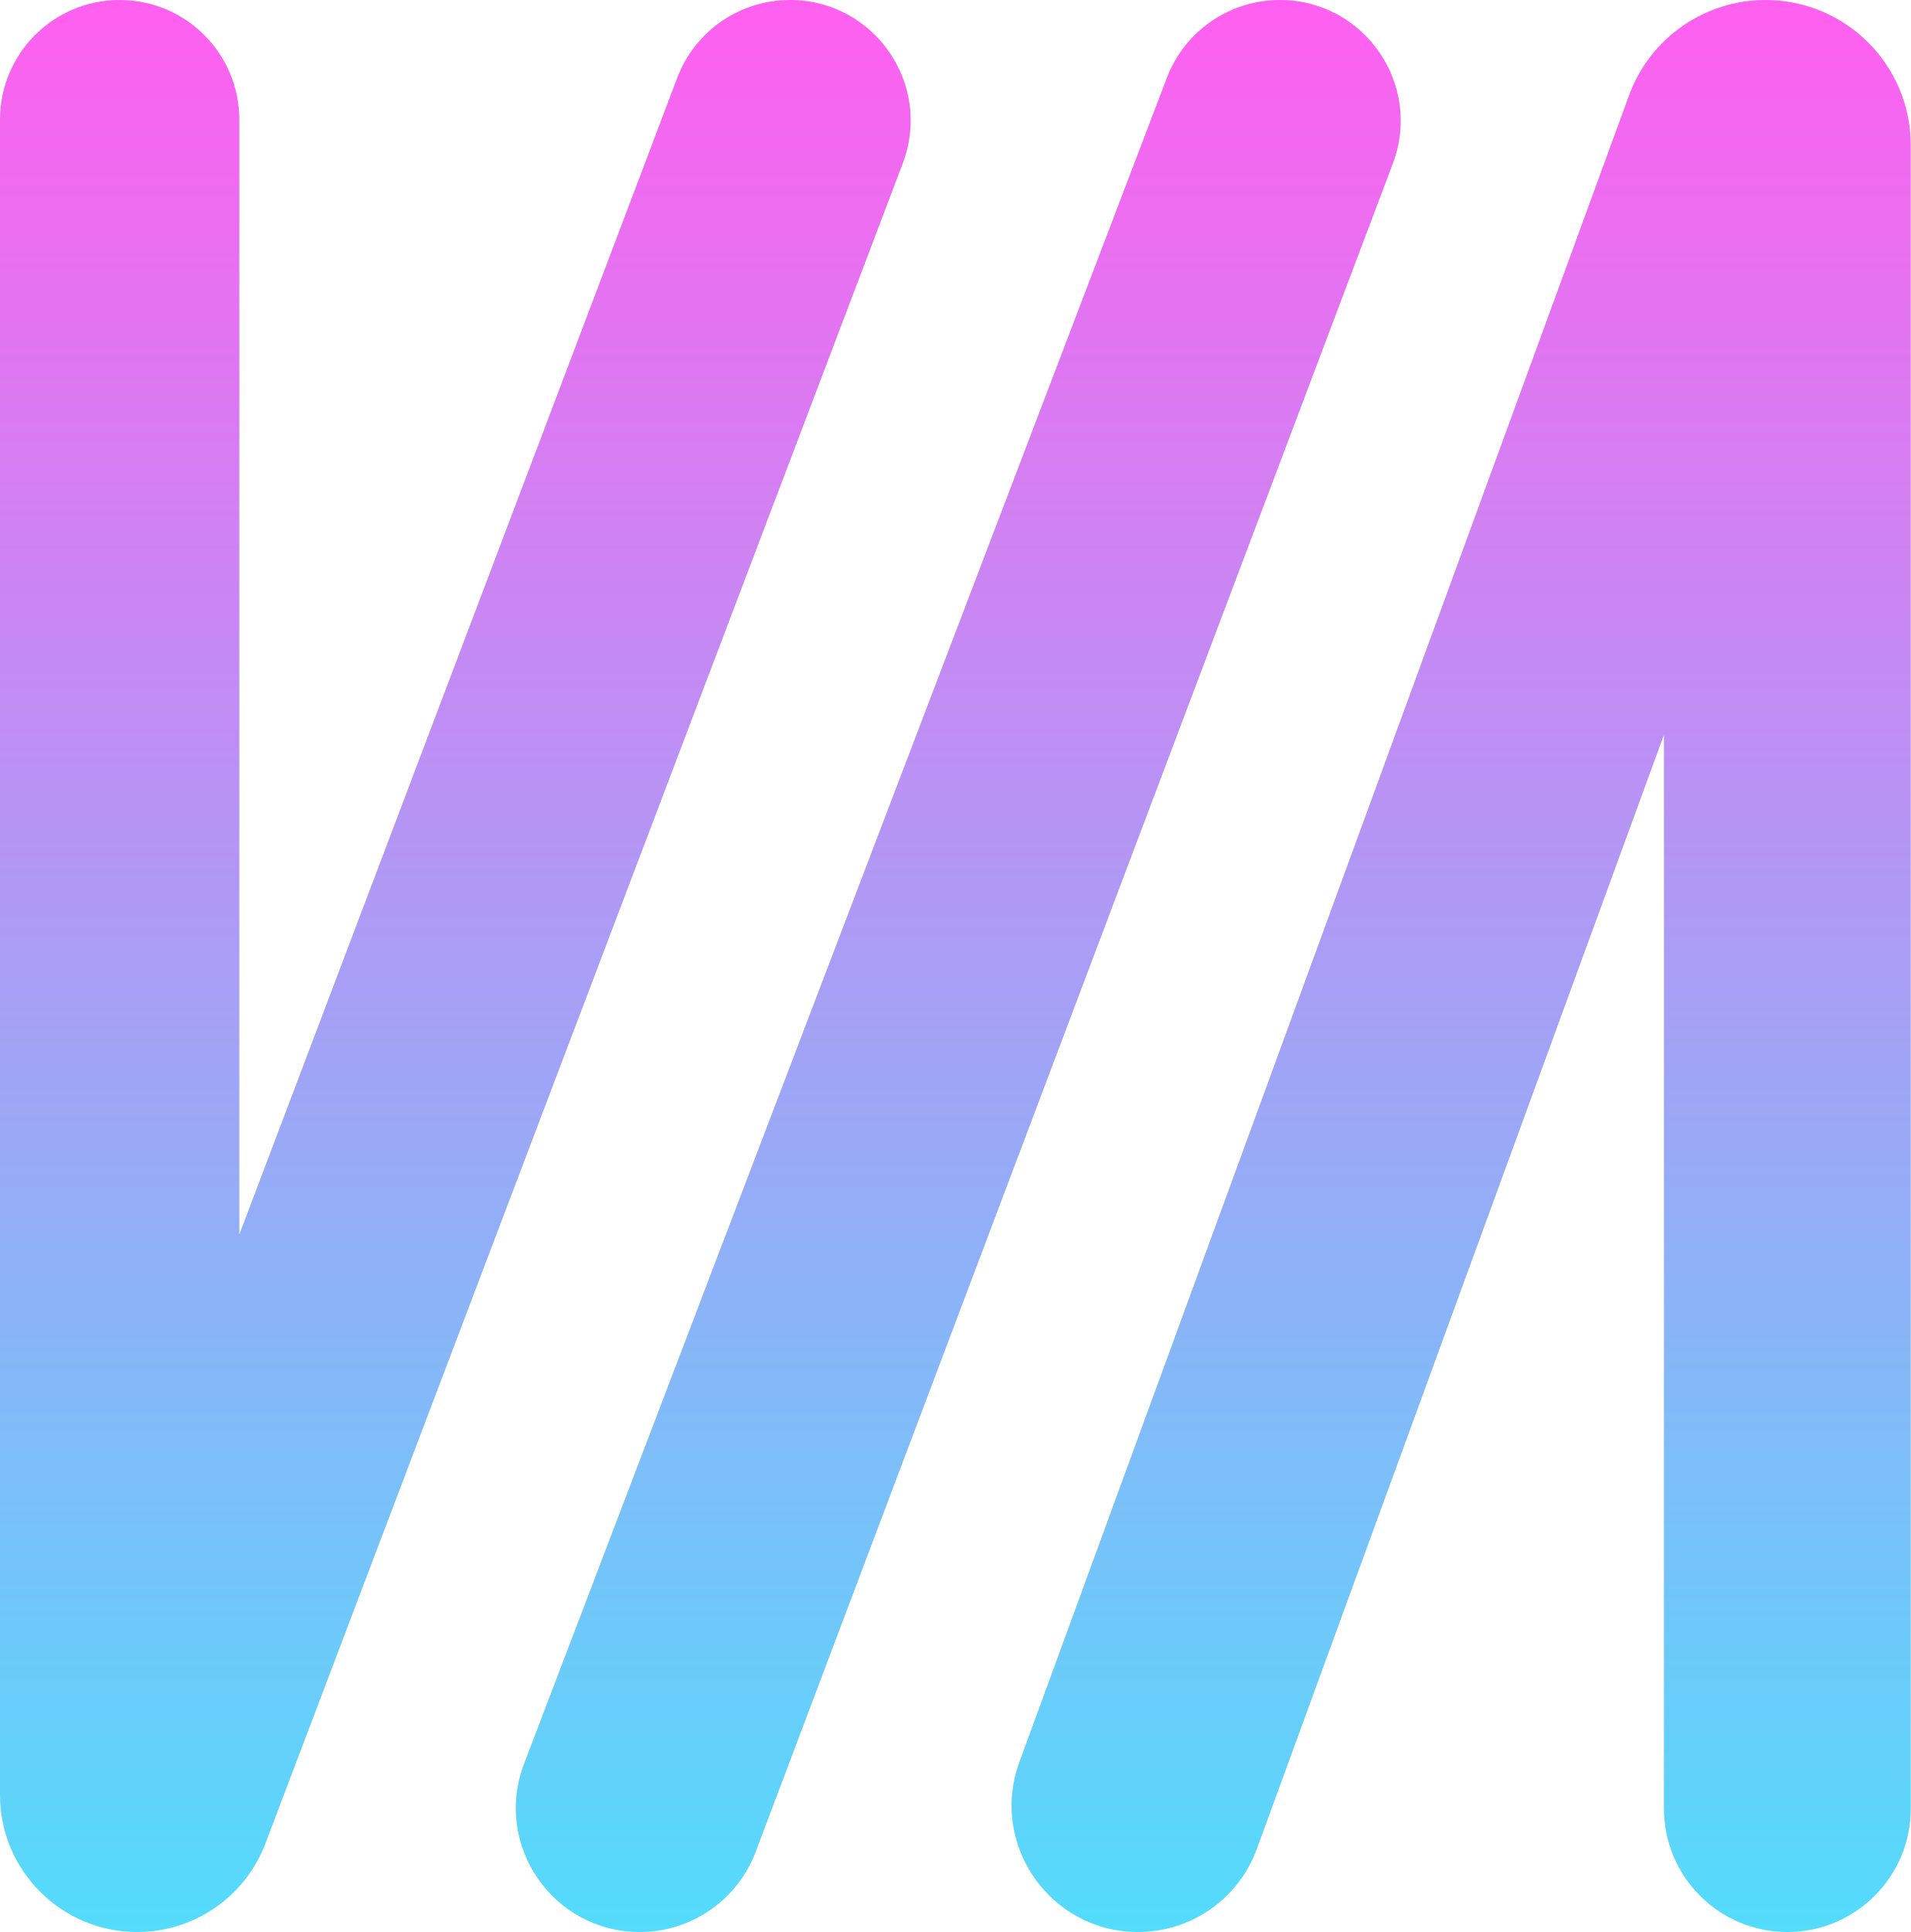
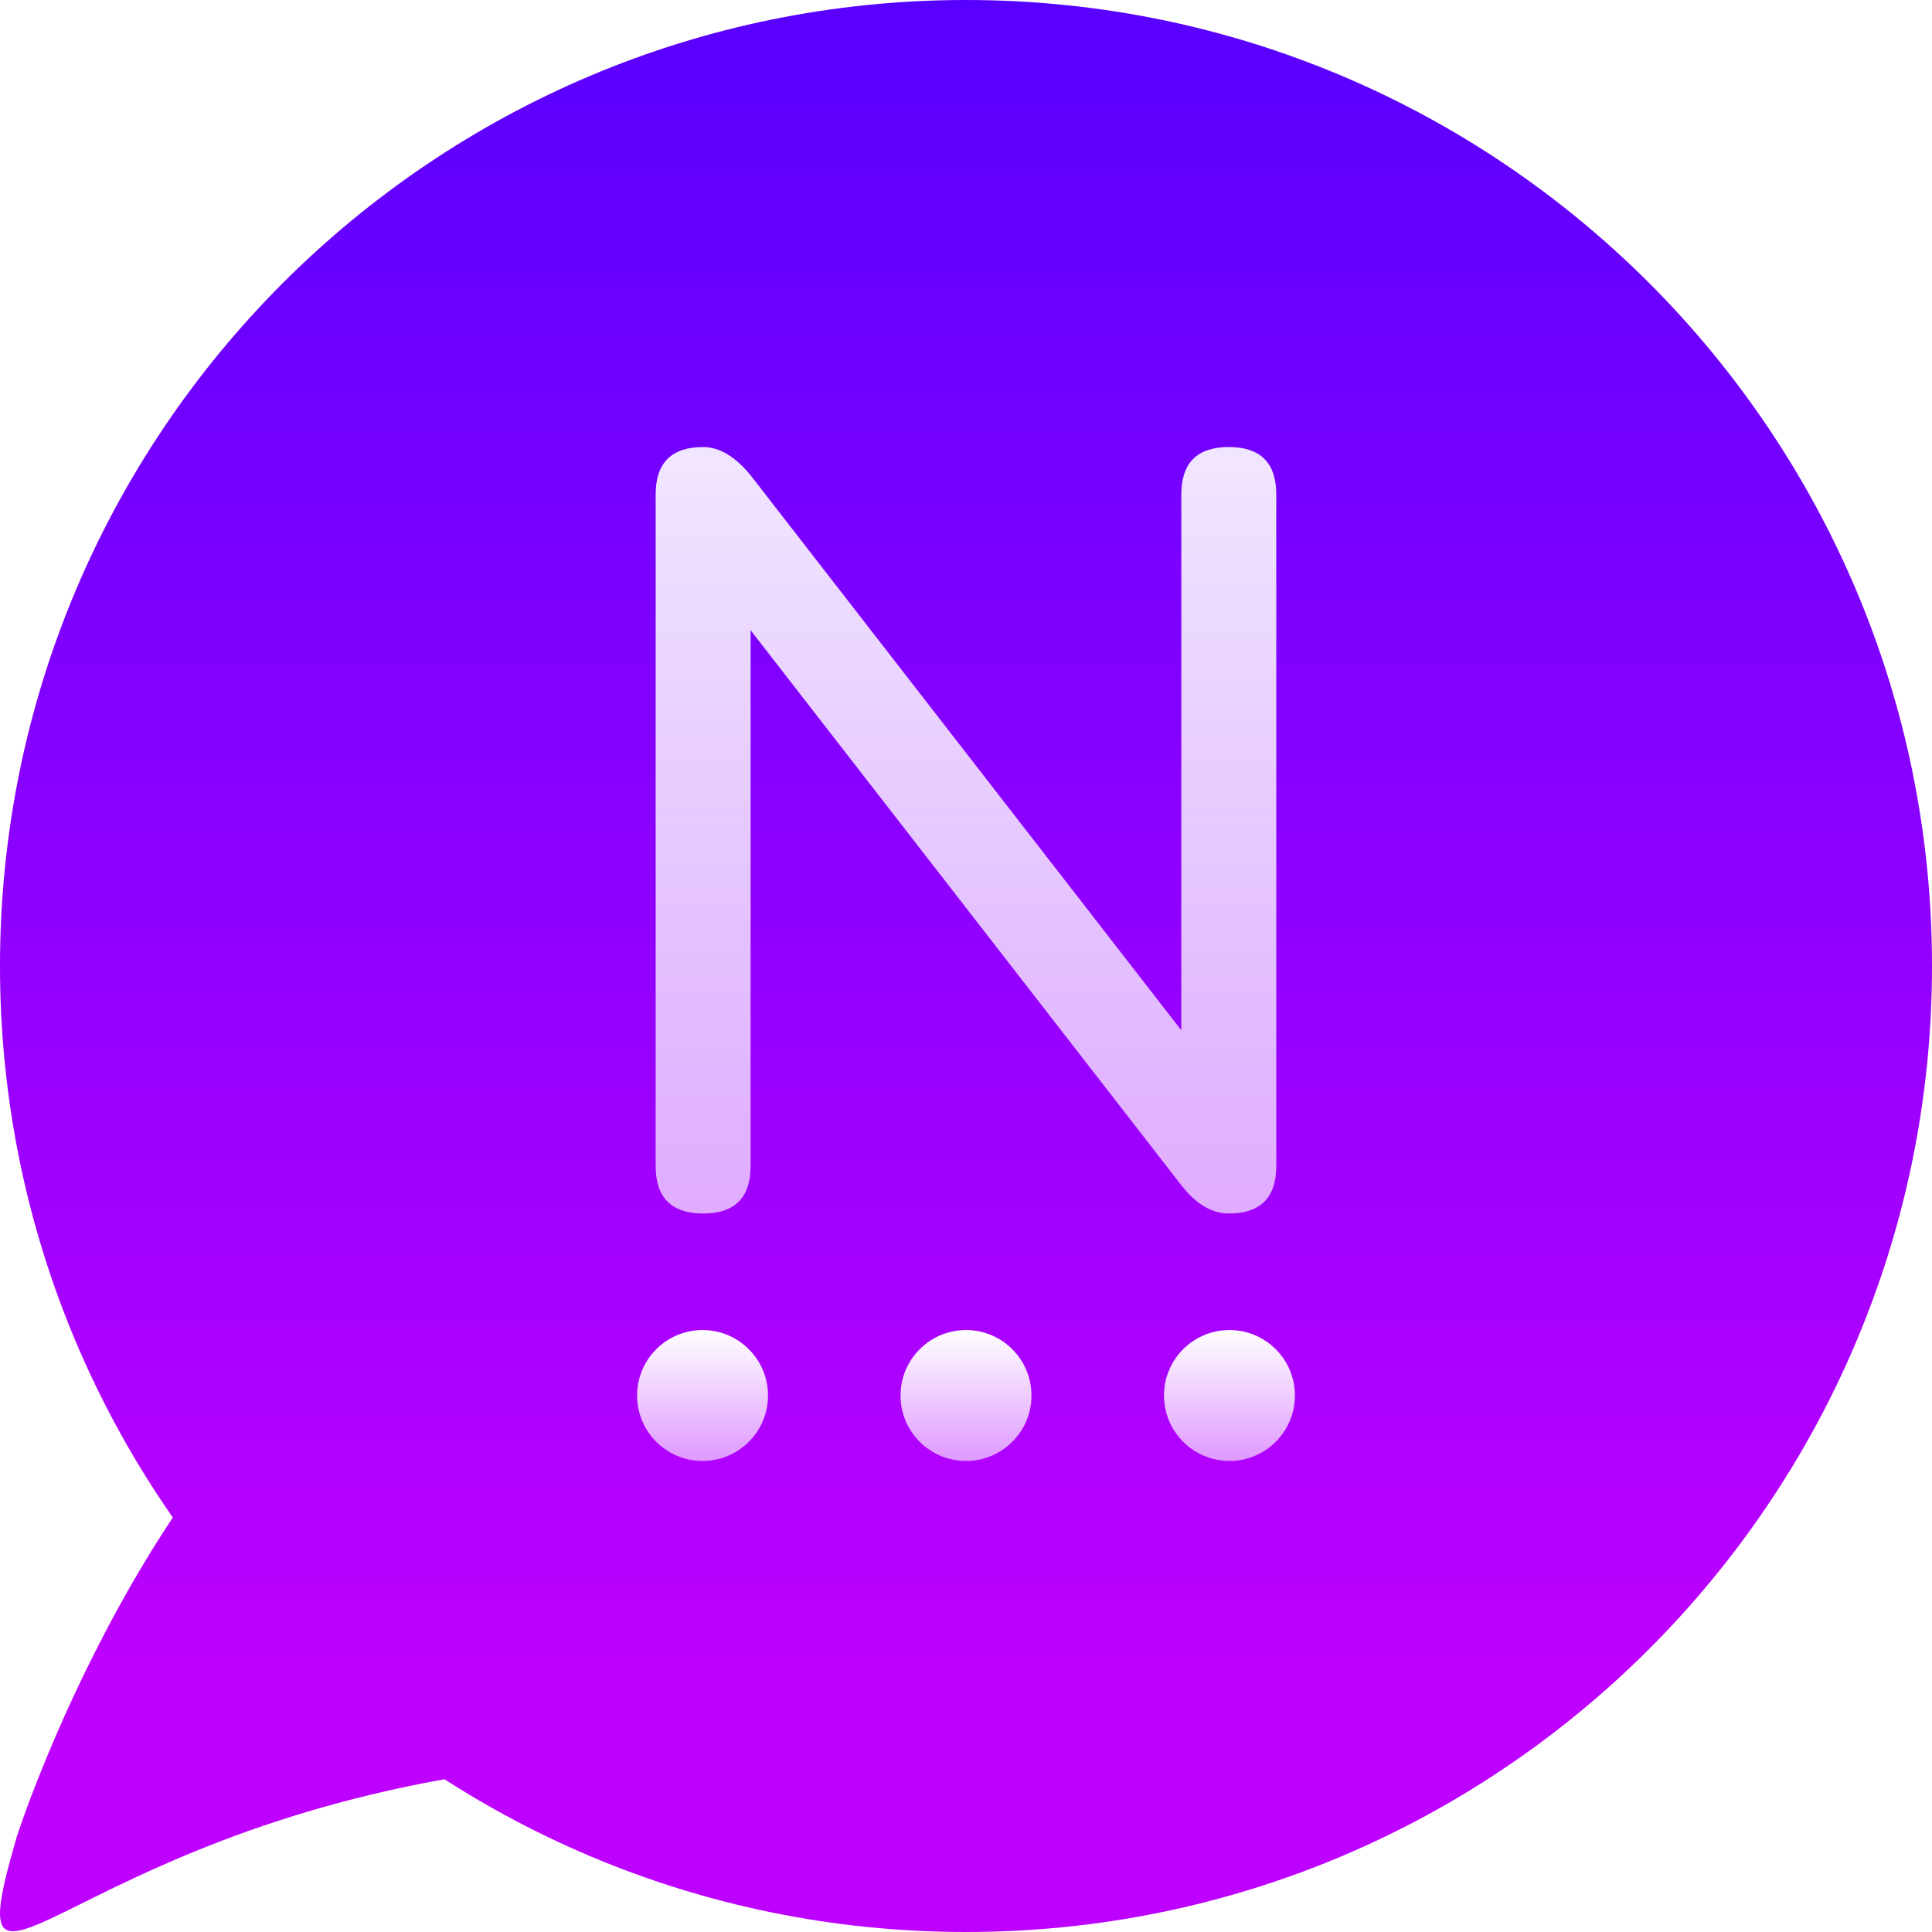
- <svg xmlns="http://www.w3.org/2000/svg" width="181" height="183" viewBox="0 0 181 183" fill="none">
-   <path d="M181 13.76L181 171.311C181 177.767 175.767 183 169.311 183C162.856 183 157.622 177.767 157.622 171.311L157.622 69.597L119.054 175.136C117.328 179.859 112.836 183 107.807 183C99.488 183 93.704 174.725 96.562 166.912L154.318 9.033C156.302 3.608 161.464 -1.35509e-05 167.24 -1.40559e-05C174.84 -1.47202e-05 181 6.16 181 13.76Z" fill="url(#paint0_linear_480_2426)" />
-   <path d="M131.941 15.488L71.582 175.409C69.857 179.977 65.485 183 60.602 183C52.381 183 46.708 174.765 49.637 167.083L110.537 7.368C112.229 2.932 116.484 -9.6186e-06 121.232 -1.00337e-05C129.234 -1.07333e-05 134.767 8.001 131.941 15.488Z" fill="url(#paint1_linear_480_2426)" />
-   <path d="M85.515 15.475L25.142 174.615C23.227 179.663 18.391 183 12.993 183C5.817 183 1.47502e-05 177.183 1.41229e-05 170.007L2.51325e-07 11.335C-2.95937e-07 5.075 5.075 1.21089e-07 11.335 -4.26174e-07C17.595 -9.73436e-07 22.669 5.075 22.669 11.335L22.669 116.936L64.152 7.378C65.833 2.937 70.086 -5.5624e-06 74.835 -5.97751e-06C82.829 -6.67639e-06 88.35 8 85.515 15.475Z" fill="url(#paint2_linear_480_2426)" />
+ <svg xmlns="http://www.w3.org/2000/svg" width="1210" height="1210" viewBox="0 0 1210 1210" fill="none">
+   <path d="M1210 605C1210 939.132 939.132 1210 605 1210C270.868 1210 6.14524e-05 939.132 6.14524e-05 605C6.14524e-05 270.868 270.868 0 605 0C939.132 0 1210 270.868 1210 605Z" fill="url(#paint0_linear_516_2429)" />
+   <path d="M10.613 1150C10.613 1150 95.533 885.167 265.033 798C441.699 835.333 697.871 1050.99 301.611 1110.5C38.611 1150 -29.387 1287 10.613 1150Z" fill="url(#paint1_linear_516_2429)" />
+   <path d="M440.368 760C420.544 760 410.632 750.088 410.632 730.264V309.712C410.632 289.888 420.544 279.976 440.368 279.976C450.516 279.976 460.428 285.876 470.104 297.676L754.72 664.42H739.852V309.712C739.852 289.888 749.764 279.976 769.588 279.976C789.412 279.976 799.324 289.888 799.324 309.712V730.264C799.324 750.088 789.412 760 769.588 760C758.968 760 749.056 754.1 739.852 742.3L455.236 375.556H470.104V730.264C470.104 750.088 460.192 760 440.368 760Z" fill="url(#paint2_linear_516_2429)" />
+   <circle cx="440" cy="874" r="41" fill="url(#paint3_linear_516_2429)" />
+   <circle cx="605" cy="874" r="41" fill="url(#paint4_linear_516_2429)" />
+   <circle cx="770" cy="874" r="41" fill="url(#paint5_linear_516_2429)" />
  <defs>
-     <linearGradient id="paint0_linear_480_2426" x1="90.5" y1="183" x2="90.5" y2="-7.34703e-06" gradientUnits="userSpaceOnUse">
-       <stop stop-color="#53DCFB" />
-       <stop offset="1" stop-color="#FF5FEF" />
+     <linearGradient id="paint0_linear_516_2429" x1="605" y1="0" x2="605" y2="1210" gradientUnits="userSpaceOnUse">
+       <stop stop-color="#5800FF" />
+       <stop offset="0.859" stop-color="#BD00FF" />
    </linearGradient>
-     <linearGradient id="paint1_linear_480_2426" x1="90.5" y1="183" x2="90.5" y2="-7.34703e-06" gradientUnits="userSpaceOnUse">
-       <stop stop-color="#53DCFB" />
-       <stop offset="1" stop-color="#FF5FEF" />
+     <linearGradient id="paint1_linear_516_2429" x1="605" y1="0" x2="605" y2="1210" gradientUnits="userSpaceOnUse">
+       <stop stop-color="#5800FF" />
+       <stop offset="0.859" stop-color="#BD00FF" />
    </linearGradient>
-     <linearGradient id="paint2_linear_480_2426" x1="90.5" y1="183" x2="90.5" y2="-7.34703e-06" gradientUnits="userSpaceOnUse">
-       <stop stop-color="#53DCFB" />
-       <stop offset="1" stop-color="#FF5FEF" />
+     <linearGradient id="paint2_linear_516_2429" x1="605" y1="77" x2="605" y2="915" gradientUnits="userSpaceOnUse">
+       <stop stop-color="white" />
+       <stop offset="1" stop-color="white" stop-opacity="0.6" />
+     </linearGradient>
+     <linearGradient id="paint3_linear_516_2429" x1="440" y1="833" x2="440" y2="915" gradientUnits="userSpaceOnUse">
+       <stop stop-color="white" />
+       <stop offset="1" stop-color="white" stop-opacity="0.6" />
+     </linearGradient>
+     <linearGradient id="paint4_linear_516_2429" x1="605" y1="833" x2="605" y2="915" gradientUnits="userSpaceOnUse">
+       <stop stop-color="white" />
+       <stop offset="1" stop-color="white" stop-opacity="0.6" />
+     </linearGradient>
+     <linearGradient id="paint5_linear_516_2429" x1="770" y1="833" x2="770" y2="915" gradientUnits="userSpaceOnUse">
+       <stop stop-color="white" />
+       <stop offset="1" stop-color="white" stop-opacity="0.6" />
    </linearGradient>
  </defs>
</svg>
